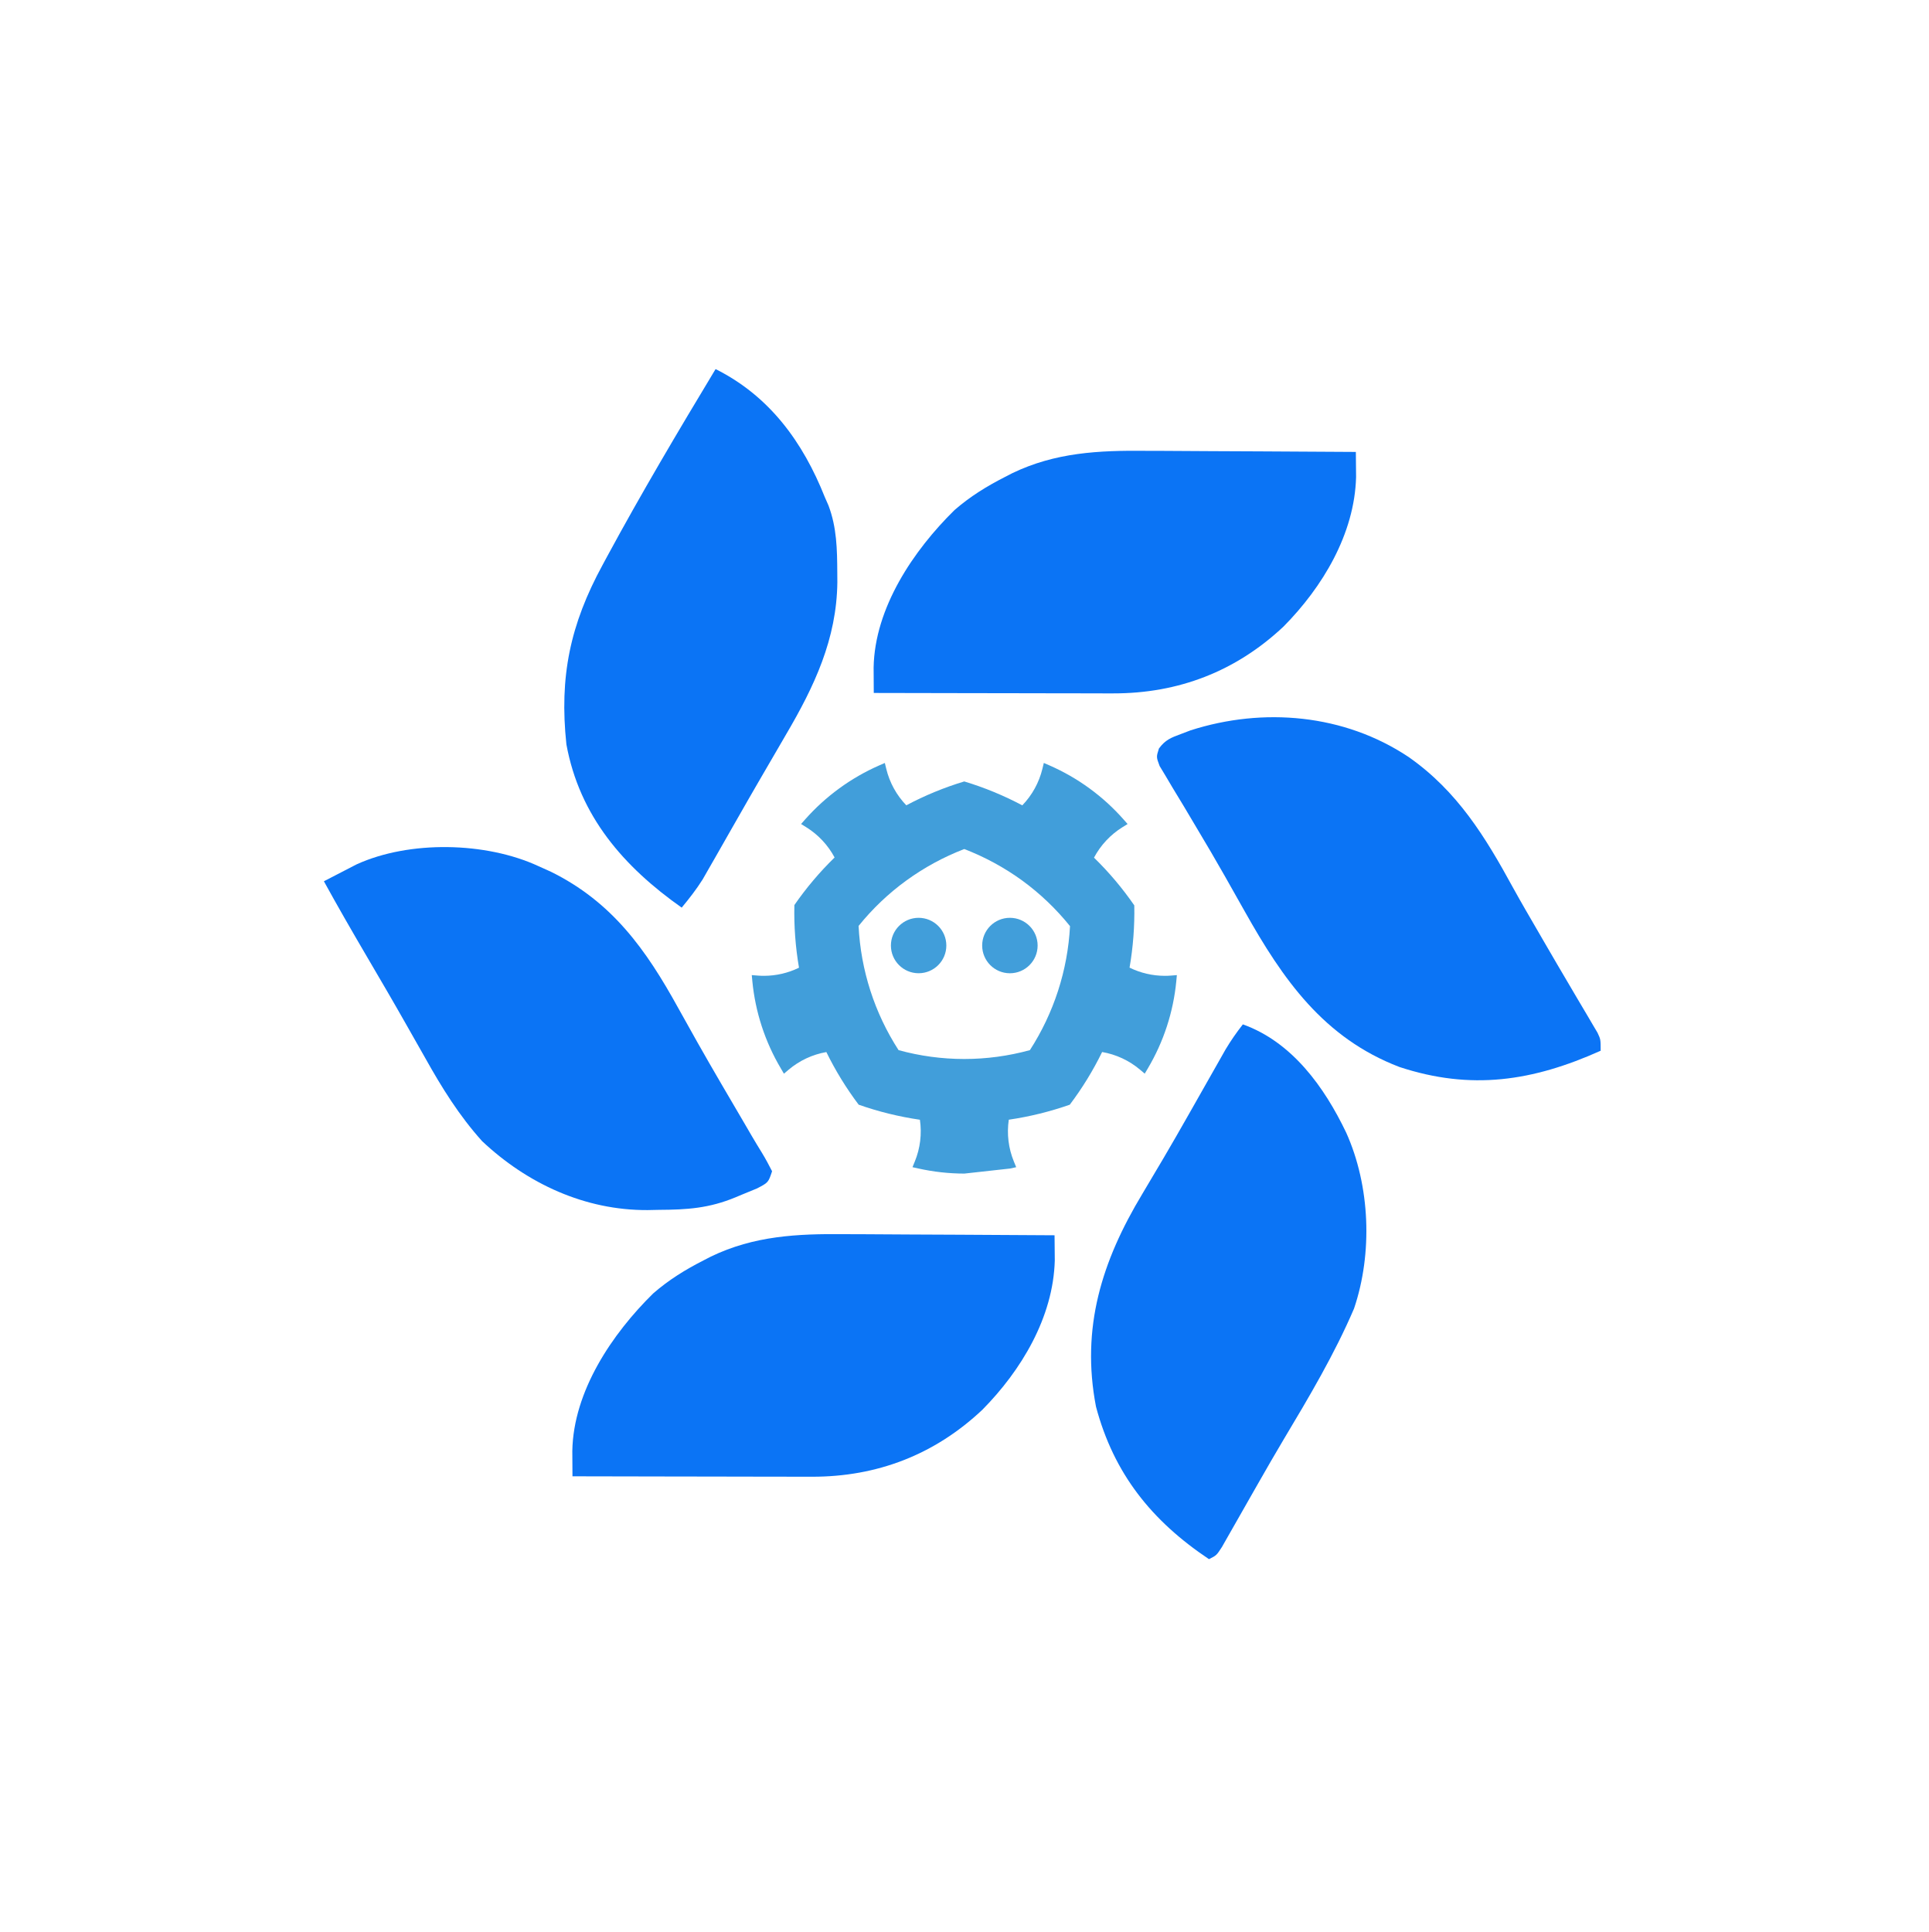
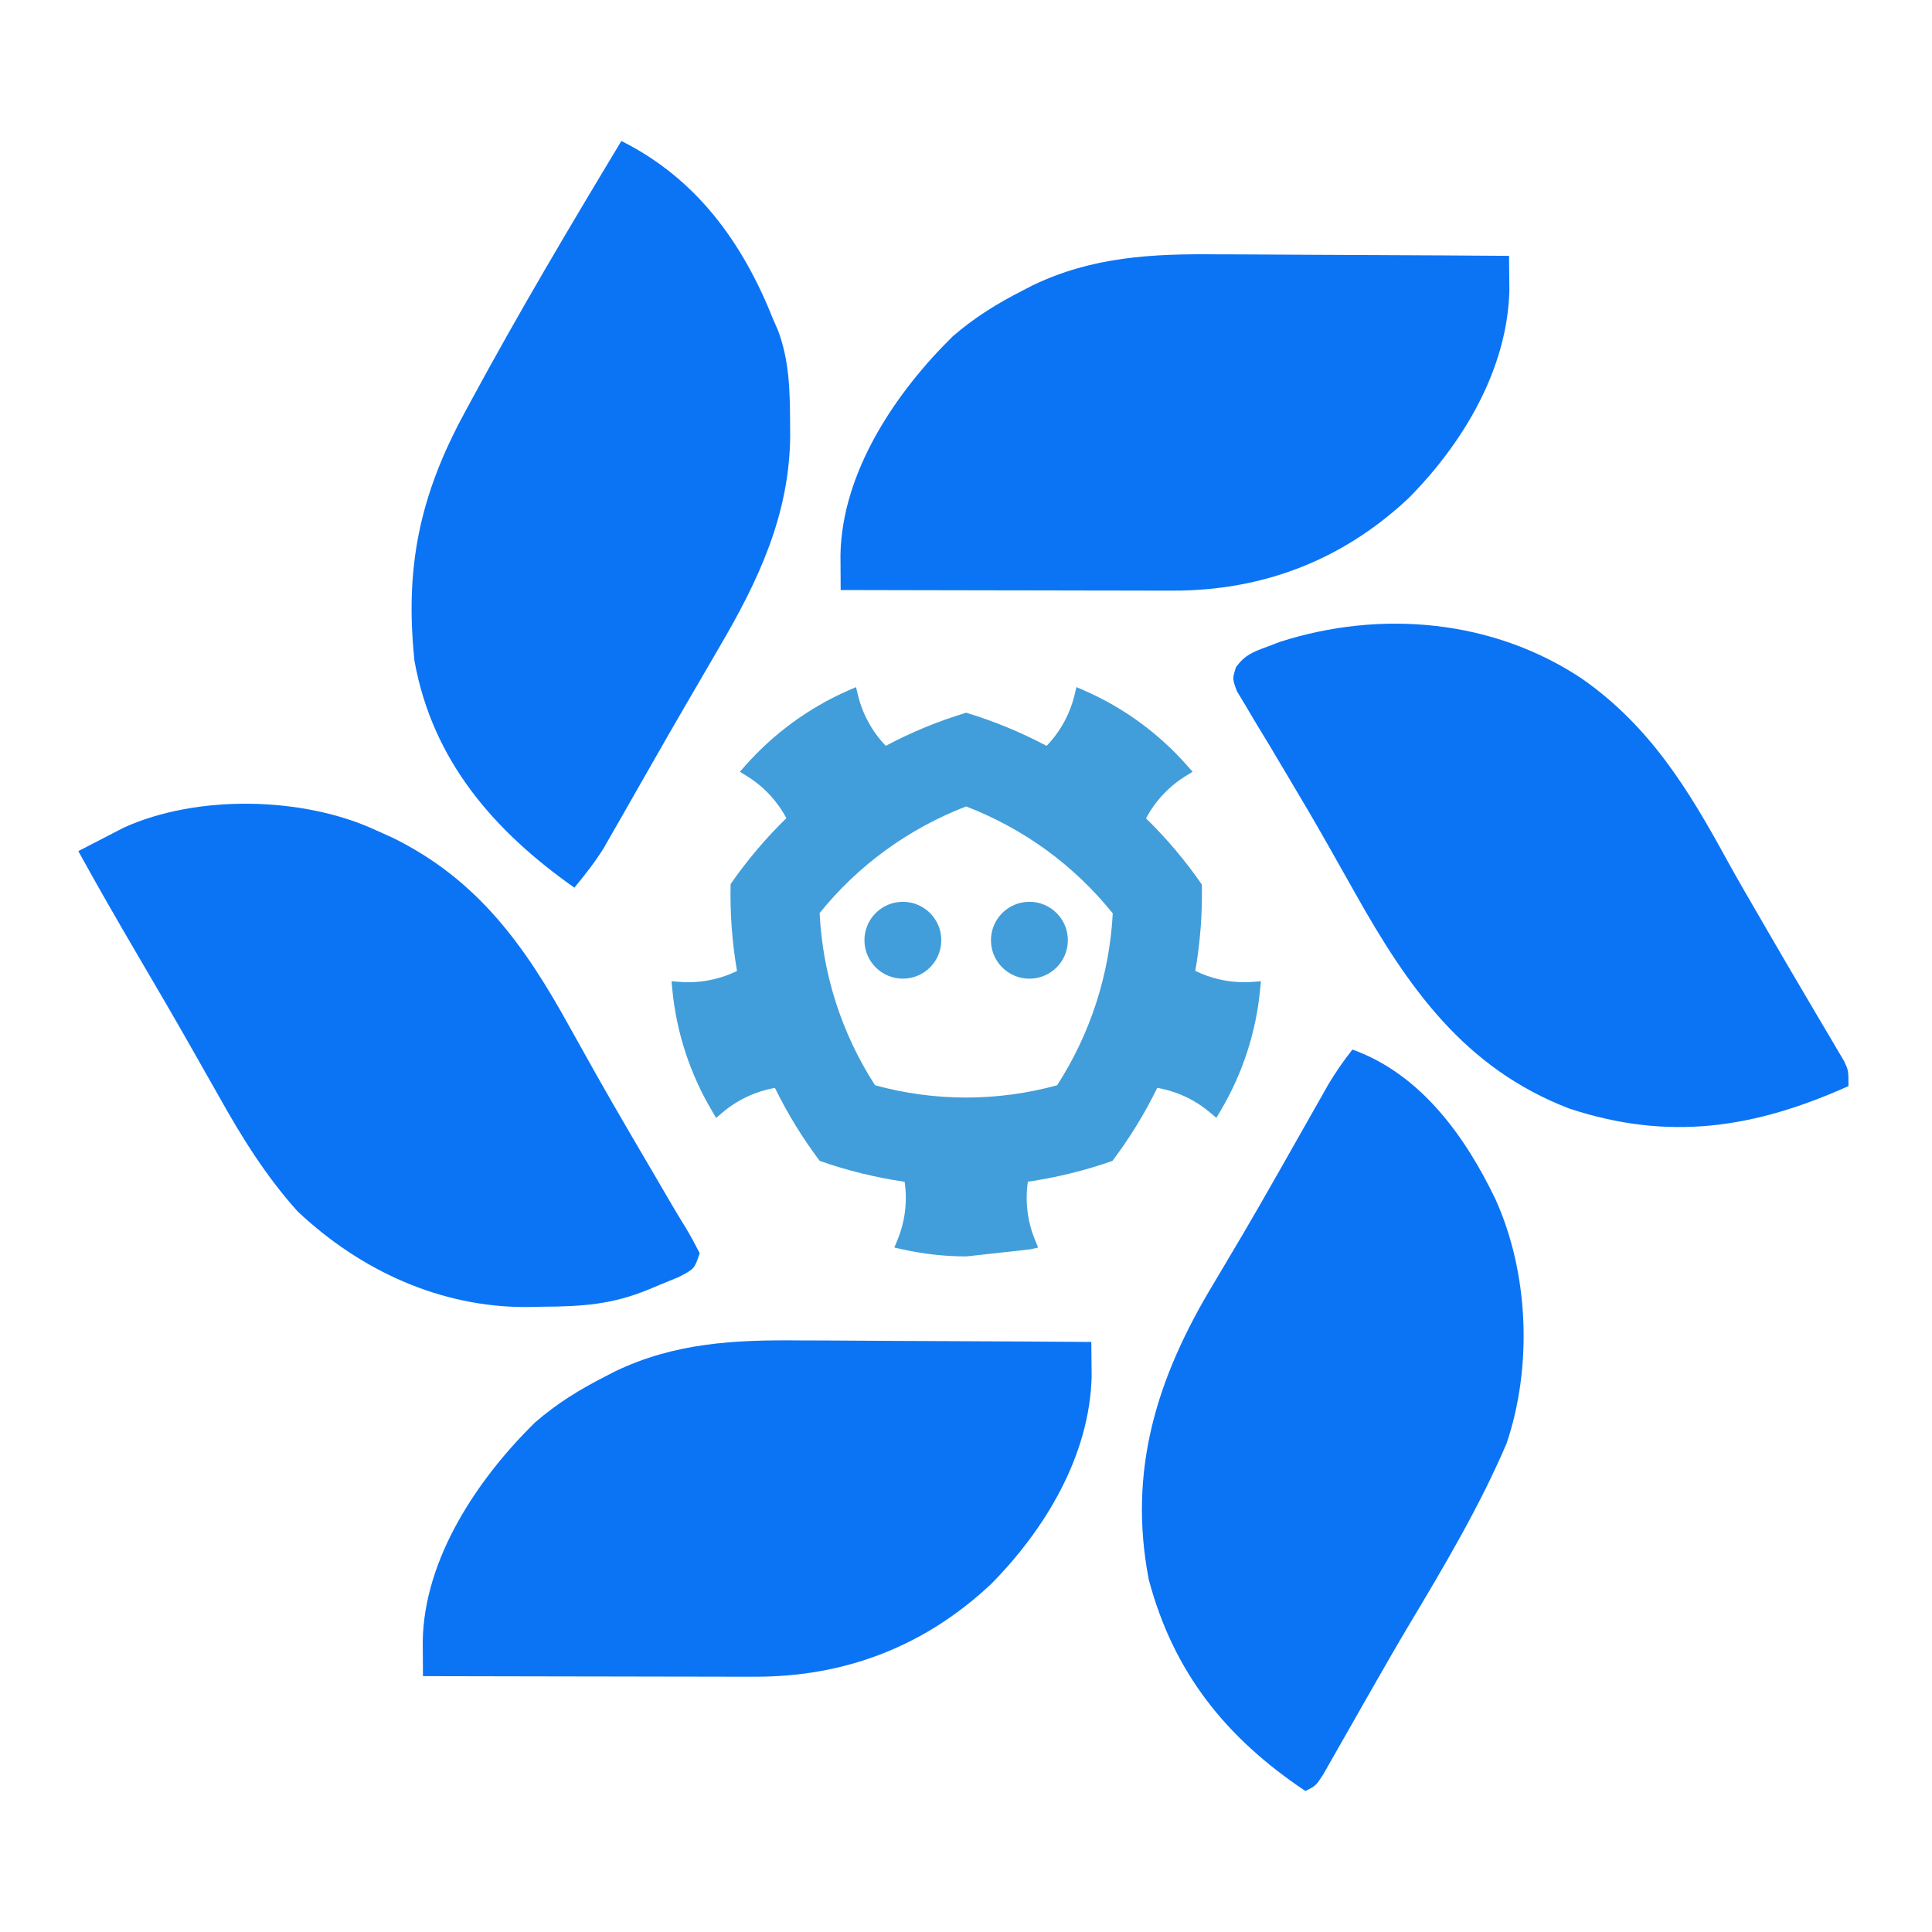
- <svg xmlns="http://www.w3.org/2000/svg" width="512" height="513" viewBox="0 0 512 513">
+ <svg xmlns="http://www.w3.org/2000/svg" width="370" height="370" viewBox="71 71 370 370">
  <path d="M0 0 C1.62 0.006 3.239 0.01 4.859 0.013 C9.08 0.024 13.302 0.054 17.523 0.087 C21.848 0.118 26.172 0.131 30.496 0.146 C38.951 0.178 47.405 0.23 55.859 0.293 C55.876 1.716 55.889 3.139 55.899 4.562 C55.91 5.75 55.91 5.75 55.921 6.963 C55.522 22.076 47.017 36.178 36.684 46.633 C24.021 58.559 8.723 64.437 -8.566 64.406 C-9.26 64.407 -9.954 64.407 -10.668 64.407 C-12.93 64.406 -15.192 64.399 -17.453 64.391 C-19.034 64.389 -20.614 64.387 -22.194 64.386 C-26.331 64.383 -30.467 64.373 -34.603 64.362 C-38.833 64.351 -43.063 64.347 -47.293 64.342 C-55.576 64.331 -63.858 64.314 -72.141 64.293 C-72.152 62.856 -72.16 61.418 -72.166 59.981 C-72.171 59.181 -72.176 58.38 -72.181 57.556 C-71.9 41.677 -61.605 26.45 -50.703 15.73 C-46.523 12.098 -42.171 9.423 -37.266 6.918 C-36.642 6.596 -36.019 6.275 -35.377 5.943 C-23.944 0.433 -12.438 -0.128 0 0 Z " fill="#0B74F5" transform="translate(224.1406,327.707)" />
  <path d="M0 0 C1.62 0.006 3.239 0.01 4.859 0.013 C9.08 0.024 13.302 0.054 17.523 0.087 C21.848 0.118 26.172 0.131 30.496 0.146 C38.951 0.178 47.405 0.23 55.859 0.293 C55.876 1.716 55.889 3.139 55.899 4.562 C55.91 5.75 55.91 5.75 55.921 6.963 C55.522 22.076 47.017 36.178 36.684 46.633 C24.021 58.559 8.723 64.437 -8.566 64.406 C-9.26 64.407 -9.954 64.407 -10.668 64.407 C-12.93 64.406 -15.192 64.399 -17.453 64.391 C-19.034 64.389 -20.614 64.387 -22.194 64.386 C-26.331 64.383 -30.467 64.373 -34.603 64.362 C-38.833 64.351 -43.063 64.347 -47.293 64.342 C-55.576 64.331 -63.858 64.314 -72.141 64.293 C-72.152 62.856 -72.16 61.418 -72.166 59.981 C-72.171 59.181 -72.176 58.38 -72.181 57.556 C-71.9 41.677 -61.605 26.45 -50.703 15.73 C-46.523 12.098 -42.171 9.423 -37.266 6.918 C-36.642 6.596 -36.019 6.275 -35.377 5.943 C-23.944 0.433 -12.438 -0.128 0 0 Z " fill="#0B74F5" transform="translate(304.1406,119.707)" />
  <path d="M0 0 C12.967 9.084 20.37 21.201 27.789 34.807 C29.925 38.676 32.153 42.492 34.375 46.312 C34.828 47.096 35.282 47.879 35.749 48.686 C38.195 52.91 40.66 57.122 43.145 61.324 C43.654 62.191 44.163 63.057 44.688 63.95 C45.669 65.619 46.656 67.284 47.648 68.947 C48.088 69.696 48.527 70.446 48.98 71.219 C49.371 71.878 49.762 72.537 50.165 73.217 C51 75 51 75 51 78 C32.938 86.102 16.616 88.583 -2.438 82.312 C-22.566 74.601 -33.362 59.063 -43.5 41 C-44.891 38.53 -46.285 36.062 -47.68 33.594 C-48.208 32.657 -48.208 32.657 -48.748 31.7 C-51.254 27.274 -53.832 22.895 -56.445 18.531 C-57.499 16.758 -58.552 14.983 -59.605 13.208 C-60.61 11.524 -61.632 9.85 -62.654 8.176 C-63.556 6.65 -63.556 6.65 -64.477 5.094 C-65.014 4.204 -65.551 3.314 -66.104 2.396 C-67 0 -67 0 -66.289 -2.244 C-64.586 -4.564 -63.063 -5.135 -60.375 -6.125 C-59.558 -6.437 -58.74 -6.749 -57.898 -7.07 C-38.574 -13.269 -17.075 -11.392 0 0 Z " fill="#0B74F5" transform="translate(374,201)" />
  <path d="M0 0 C14.327 7.163 23.2 19.403 29 34 C29.321 34.731 29.642 35.462 29.973 36.215 C32.188 42.078 32.278 47.869 32.312 54.062 C32.318 54.902 32.324 55.741 32.329 56.605 C32.156 71.687 26.219 84.255 18.688 97.062 C17.982 98.276 17.277 99.491 16.573 100.705 C15.119 103.212 13.66 105.717 12.199 108.22 C10.028 111.944 7.888 115.685 5.754 119.43 C5.074 120.62 4.394 121.81 3.714 123 C2.432 125.244 1.152 127.49 -0.126 129.737 C-0.708 130.75 -1.291 131.764 -1.891 132.809 C-2.396 133.693 -2.902 134.578 -3.423 135.49 C-5.104 138.166 -6.983 140.57 -9 143 C-24.364 132.169 -36.125 118.751 -39.613 99.641 C-41.523 81.663 -38.616 67.828 -30 52 C-29.628 51.311 -29.257 50.621 -28.874 49.911 C-19.738 33.005 -9.921 16.454 0 0 Z " fill="#0B74F5" transform="translate(190,98)" />
  <path d="M0 0 C13.076 4.683 21.647 16.651 27.438 28.75 C33.797 42.882 34.498 60.758 29.516 75.461 C24.338 87.551 17.604 98.89 10.863 110.16 C8.565 114.017 6.328 117.908 4.105 121.809 C3.421 123.007 2.736 124.206 2.052 125.404 C1.028 127.196 0.006 128.989 -1.01 130.785 C-1.96 132.464 -2.918 134.138 -3.875 135.812 C-4.429 136.788 -4.984 137.764 -5.555 138.77 C-7 141 -7 141 -9 142 C-24.214 131.819 -34.267 119.305 -39 101.5 C-43.021 80.59 -37.458 62.87 -26.688 45 C-25.454 42.923 -24.223 40.845 -22.992 38.766 C-22.347 37.678 -21.702 36.591 -21.038 35.471 C-18.866 31.788 -16.746 28.076 -14.633 24.359 C-14.271 23.724 -13.91 23.088 -13.537 22.433 C-12.111 19.923 -10.686 17.411 -9.265 14.898 C-8.28 13.155 -7.29 11.413 -6.301 9.672 C-5.735 8.673 -5.17 7.673 -4.587 6.644 C-3.18 4.299 -1.688 2.147 0 0 Z " fill="#0B74F5" transform="translate(330,272)" />
  <path d="M0 0 C1.08 0.486 2.16 0.972 3.273 1.473 C19.537 9.491 28.543 22.165 37.062 37.625 C38.186 39.639 39.311 41.652 40.438 43.664 C41.016 44.698 41.595 45.732 42.191 46.798 C46.376 54.207 50.703 61.533 55.004 68.875 C55.518 69.759 56.033 70.644 56.563 71.555 C57.466 73.091 58.384 74.619 59.324 76.133 C60.289 77.713 61.157 79.352 62 81 C61 84 61 84 57.98 85.57 C56.721 86.1 55.456 86.618 54.188 87.125 C53.558 87.389 52.928 87.654 52.279 87.926 C45.246 90.834 39.489 91.212 31.938 91.25 C30.951 91.271 29.964 91.291 28.947 91.312 C12.354 91.399 -2.99 84.312 -15 73 C-21.091 66.226 -25.697 58.801 -30.125 50.875 C-31.096 49.165 -32.066 47.454 -33.038 45.744 C-33.701 44.578 -34.363 43.41 -35.023 42.242 C-38.495 36.105 -42.058 30.021 -45.625 23.938 C-49.497 17.334 -53.316 10.711 -57 4 C-55.15 3.034 -53.295 2.078 -51.438 1.125 C-50.405 0.591 -49.372 0.058 -48.309 -0.492 C-34.309 -6.872 -13.986 -6.492 0 0 Z " fill="#0B74F5" transform="translate(143,230)" />
  <g transform="translate(256,257) scale(0.23) translate(-248.75,-250.5)">
    <path d="M228.175 224.684a31.994 31.994 0 1 1-32.007-31.986 32.011 32.011 0 0 1 32.007 31.986zm41.37 0a32.007 32.007 0 1 0 32.007-31.986 31.988 31.988 0 0 0-32.007 31.986z" fill="#419EDA" />
    <path d="M487.371 259.399a87.82 87.82 0 0 1-7.07.267 92.362 92.362 0 0 1-40.621-9.455 377.209 377.209 0 0 0 5.47-71.86 371.808 371.808 0 0 0-46.507-55.11 92.396 92.396 0 0 1 32.772-35.102l6.016-3.729-4.695-5.3a244.906 244.906 0 0 0-85.524-62.377l-6.507-2.828-1.654 6.862a92.144 92.144 0 0 1-23.19 42.096 371.928 371.928 0 0 0-67.006-27.602 370.624 370.624 0 0 0-66.908 27.558 91.915 91.915 0 0 1-23.098-42.003l-1.681-6.884-6.486 2.817a247.232 247.232 0 0 0-85.518 62.355l-4.689 5.3 6.005 3.724a92.249 92.249 0 0 1 32.695 34.917 374.63 374.63 0 0 0-46.425 54.908 376.956 376.956 0 0 0 5.328 72.334 92.115 92.115 0 0 1-40.376 9.374 86.36 86.36 0 0 1-7.086-.268l-7.053-.551.655 7.042a243.413 243.413 0 0 0 32.897 100.678l3.581 6.098 5.372-4.575a92.052 92.052 0 0 1 43.592-20.406 373.97 373.97 0 0 0 37.308 60.76 377.717 377.717 0 0 0 70.69 17.382 91.87 91.87 0 0 1-5.885 48.232l-2.686 6.54 6.9 1.529a246.355 246.355 0 0 0 52.966 5.857l52.954-5.857 6.906-1.529-2.675-6.54a91.755 91.755 0 0 1-5.869-48.286 377.784 377.784 0 0 0 70.407-17.328 372.3 372.3 0 0 0 37.335-60.815 92.233 92.233 0 0 1 43.81 20.428l5.377 4.553 3.587-6.049a242.844 242.844 0 0 0 32.859-100.672l.655-7.037zM324.644 345.45a285.884 285.884 0 0 1-151.628 0 290.124 290.124 0 0 1-46.141-143.385 288.675 288.675 0 0 1 54.957-52.315 293.065 293.065 0 0 1 67.028-36.462 293.976 293.976 0 0 1 66.891 36.364 290.886 290.886 0 0 1 55.198 52.675 292.253 292.253 0 0 1-13.817 74.682 293.726 293.726 0 0 1-32.488 68.441z" fill="#419EDA" />
  </g>
</svg>
